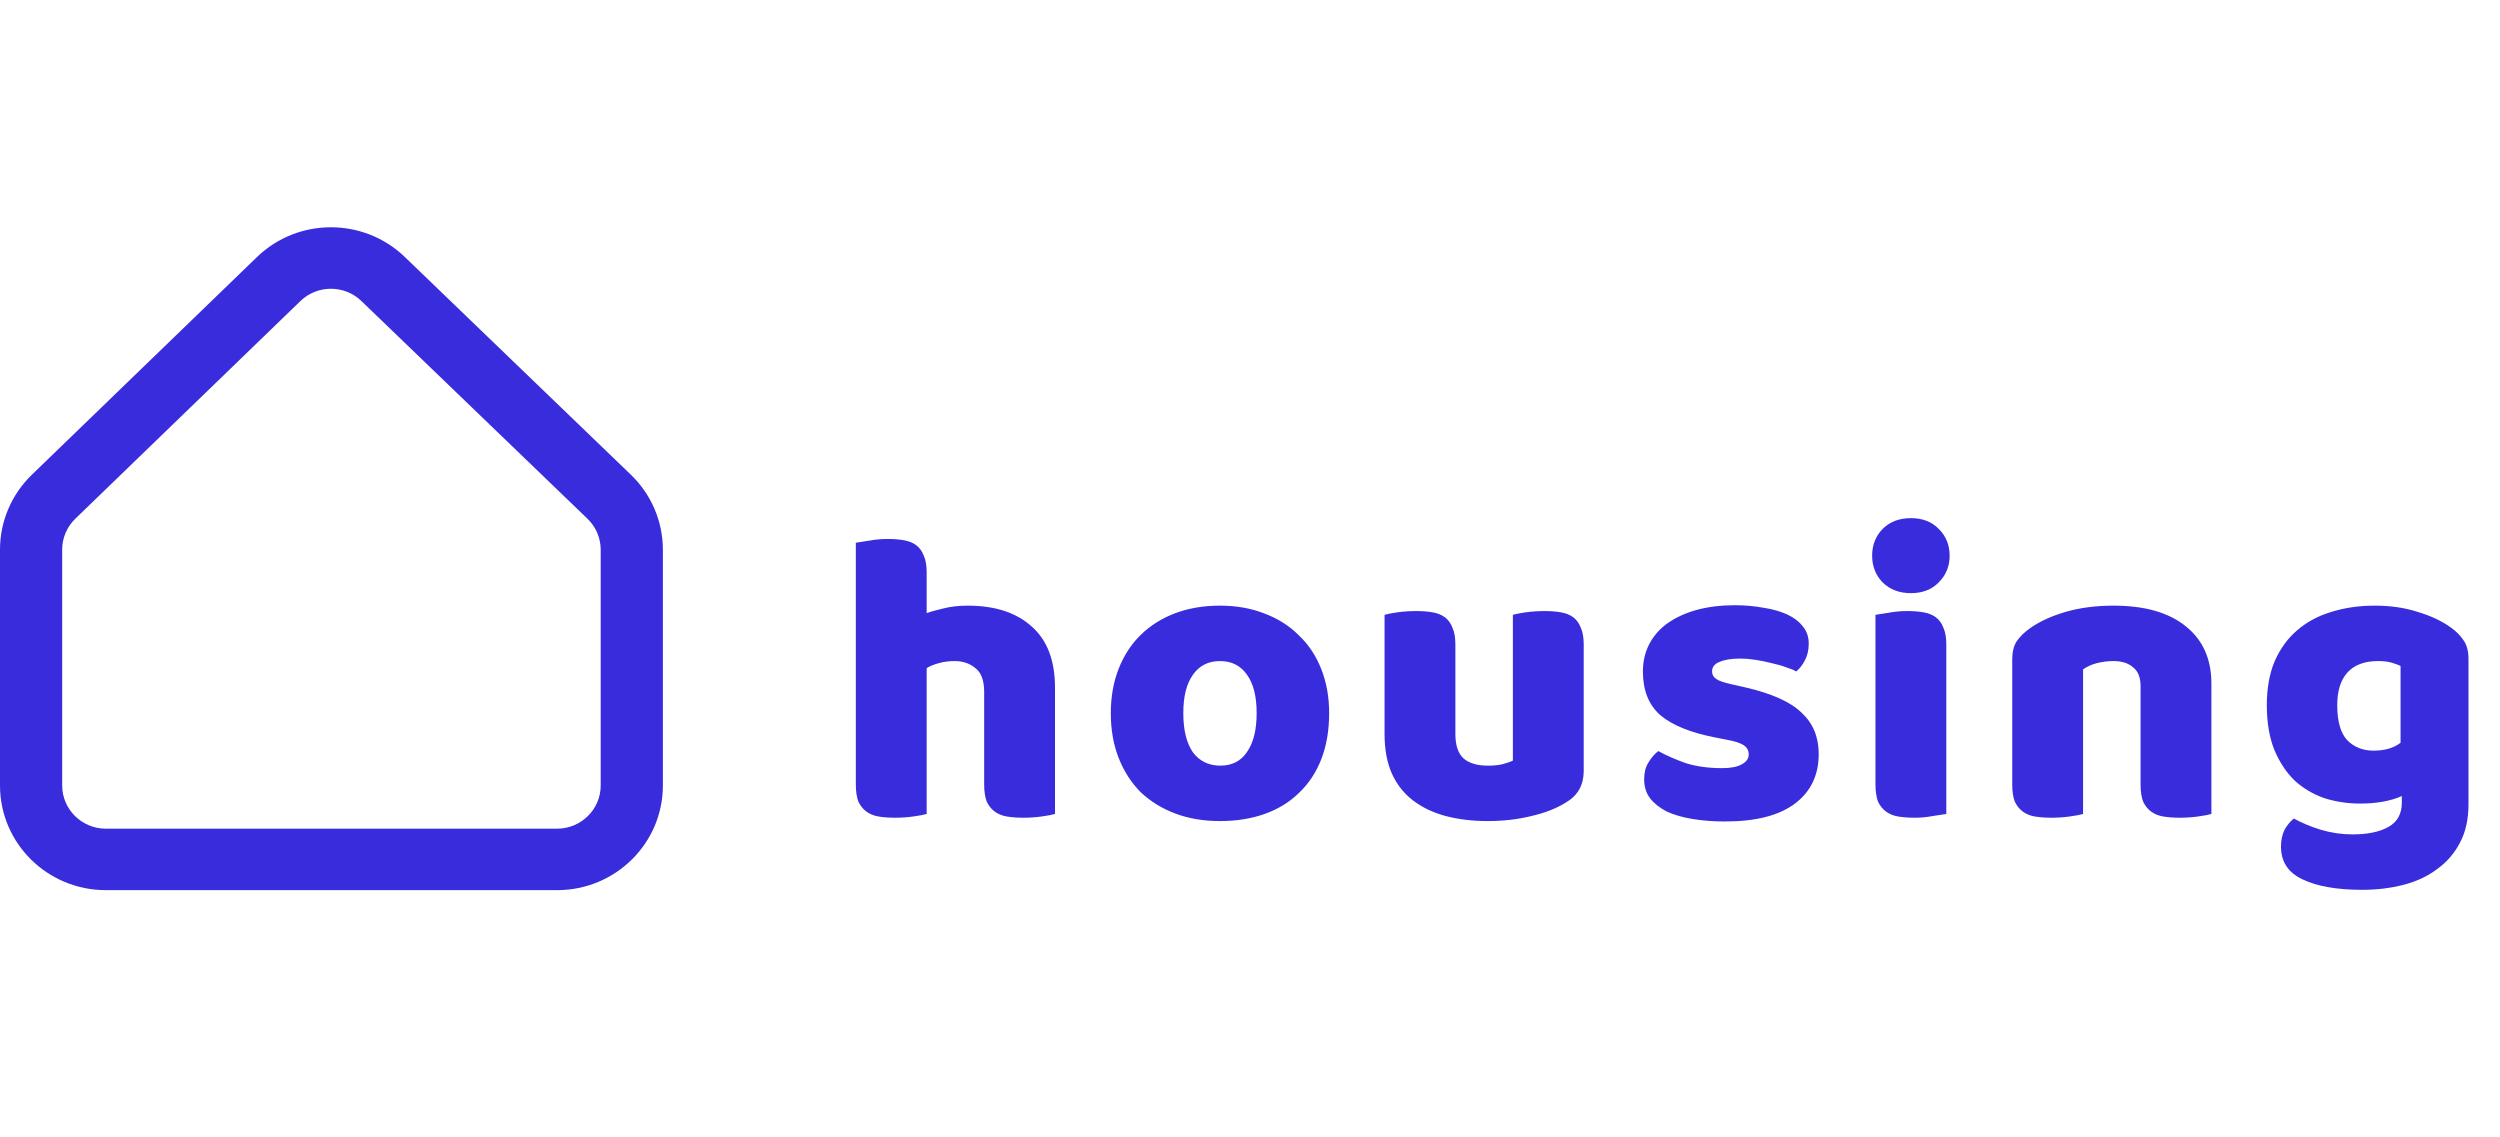
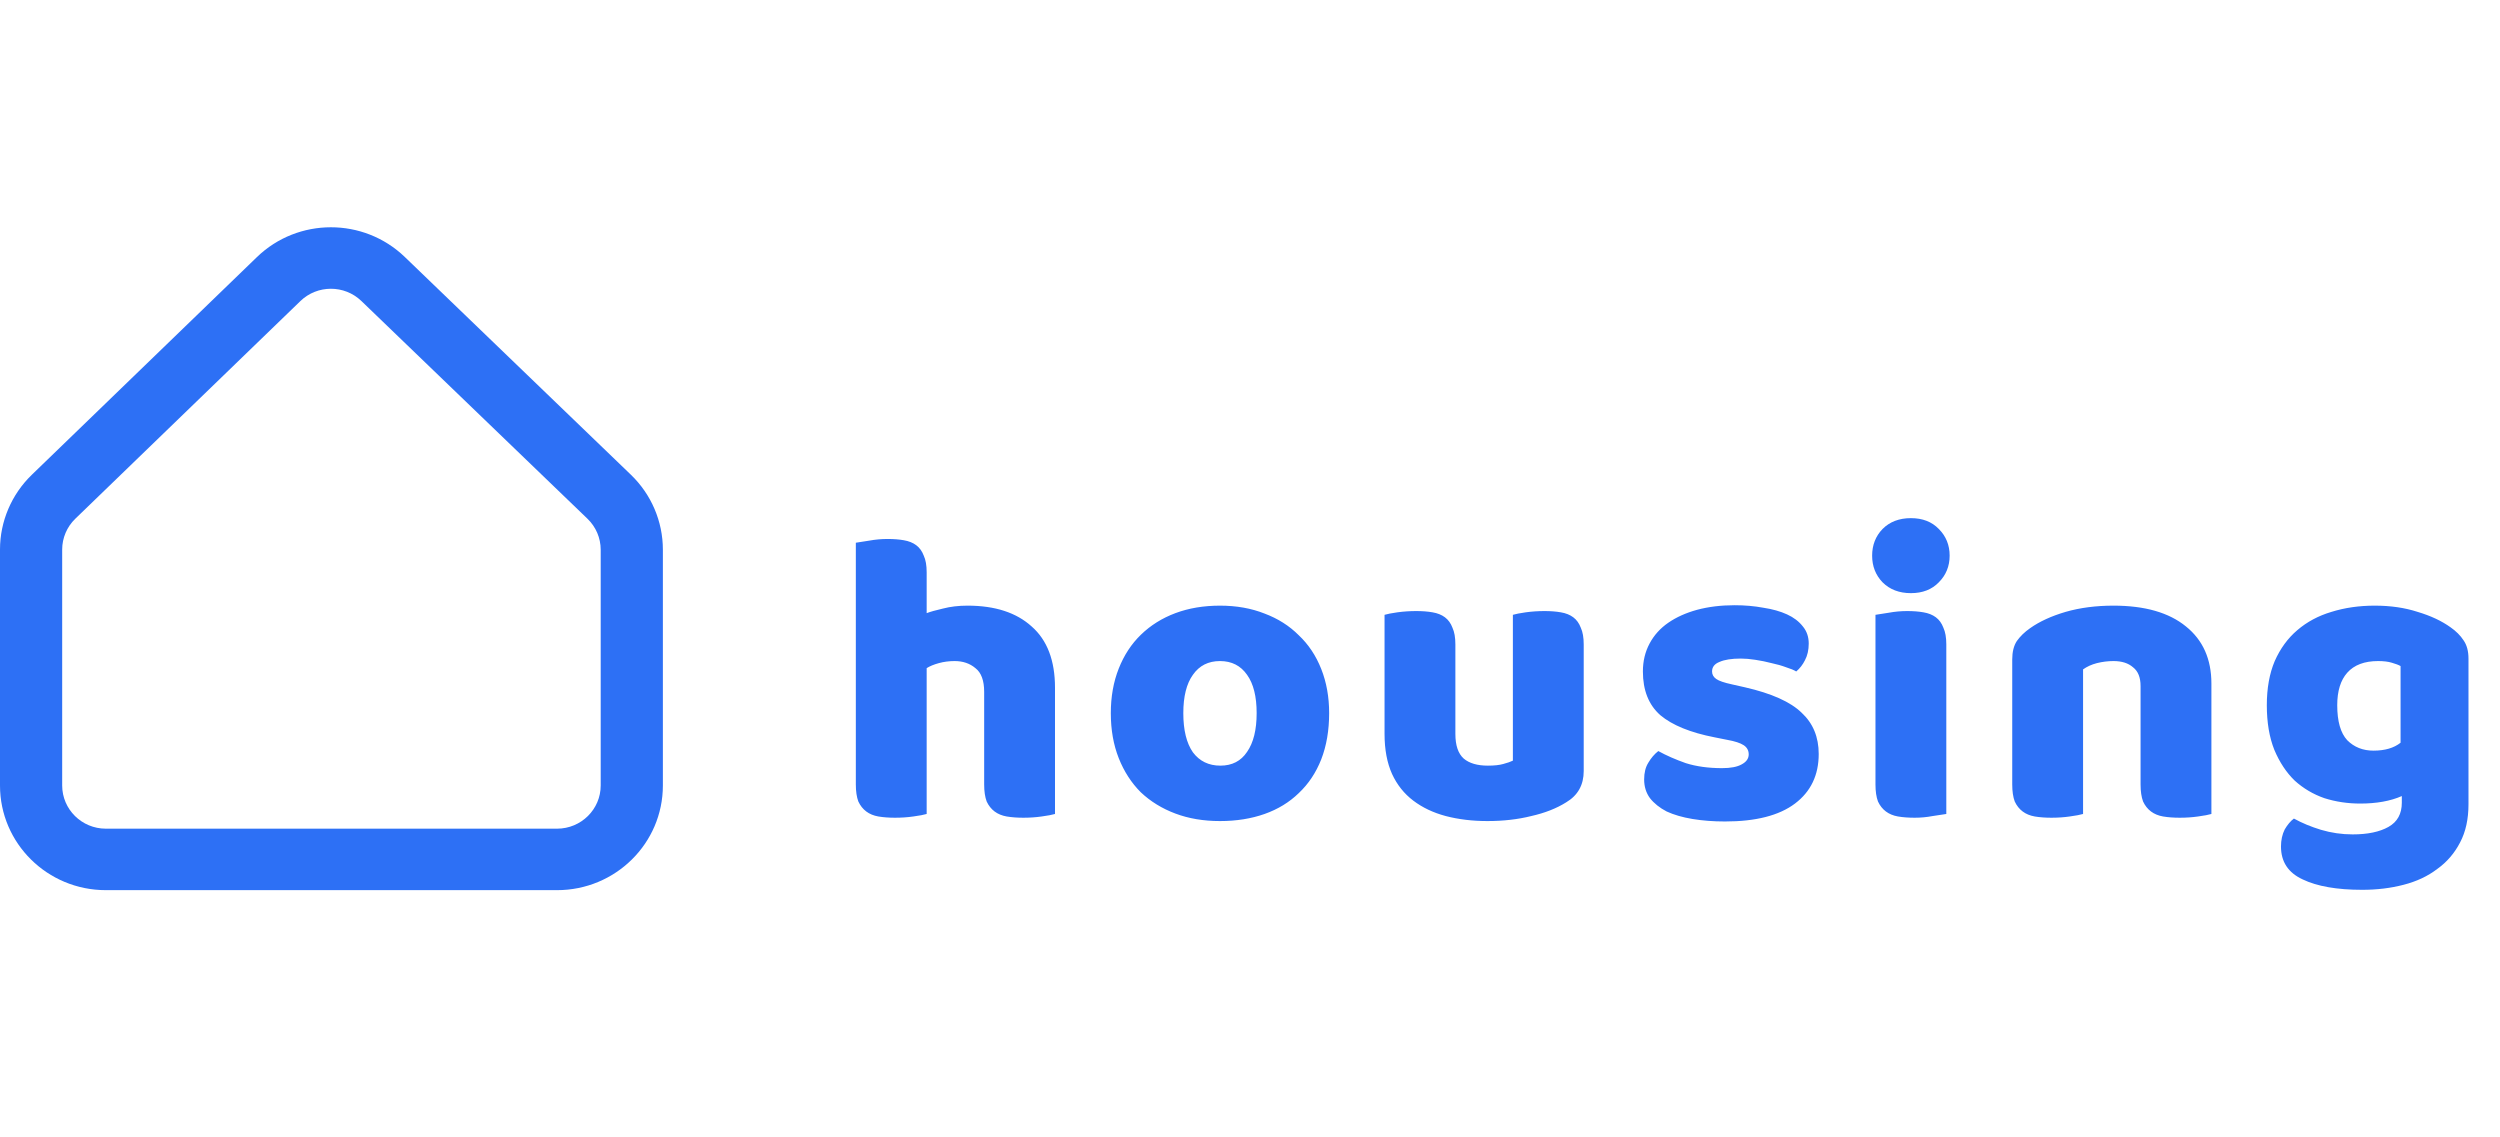
<svg xmlns="http://www.w3.org/2000/svg" width="132" height="60" viewBox="0 0 132 60" fill="none">
-   <path d="M55.704 42.978C55.557 43.022 55.323 43.066 55 43.11C54.692 43.154 54.369 43.176 54.032 43.176C53.709 43.176 53.416 43.154 53.152 43.11C52.903 43.066 52.69 42.978 52.514 42.846C52.338 42.714 52.199 42.538 52.096 42.318C52.008 42.083 51.964 41.783 51.964 41.416V36.532C51.964 35.931 51.81 35.513 51.502 35.278C51.209 35.029 50.842 34.904 50.402 34.904C50.109 34.904 49.83 34.941 49.566 35.014C49.302 35.087 49.089 35.175 48.928 35.278V42.978C48.781 43.022 48.547 43.066 48.224 43.11C47.916 43.154 47.593 43.176 47.256 43.176C46.933 43.176 46.64 43.154 46.376 43.11C46.127 43.066 45.914 42.978 45.738 42.846C45.562 42.714 45.423 42.538 45.32 42.318C45.232 42.083 45.188 41.783 45.188 41.416V28.656C45.349 28.627 45.584 28.59 45.892 28.546C46.215 28.487 46.537 28.458 46.86 28.458C47.183 28.458 47.469 28.48 47.718 28.524C47.982 28.568 48.202 28.656 48.378 28.788C48.554 28.92 48.686 29.103 48.774 29.338C48.877 29.558 48.928 29.851 48.928 30.218V32.374C49.119 32.301 49.405 32.22 49.786 32.132C50.182 32.029 50.615 31.978 51.084 31.978C52.536 31.978 53.665 32.345 54.472 33.078C55.293 33.797 55.704 34.875 55.704 36.312V42.978ZM70.179 37.654C70.179 38.563 70.04 39.377 69.761 40.096C69.483 40.8 69.087 41.394 68.573 41.878C68.075 42.362 67.473 42.729 66.769 42.978C66.065 43.227 65.281 43.352 64.415 43.352C63.55 43.352 62.765 43.22 62.061 42.956C61.357 42.692 60.748 42.318 60.235 41.834C59.736 41.335 59.348 40.734 59.069 40.03C58.791 39.326 58.651 38.534 58.651 37.654C58.651 36.789 58.791 36.004 59.069 35.3C59.348 34.596 59.736 34.002 60.235 33.518C60.748 33.019 61.357 32.638 62.061 32.374C62.765 32.11 63.55 31.978 64.415 31.978C65.281 31.978 66.065 32.117 66.769 32.396C67.473 32.66 68.075 33.041 68.573 33.54C69.087 34.024 69.483 34.618 69.761 35.322C70.04 36.026 70.179 36.803 70.179 37.654ZM62.479 37.654C62.479 38.549 62.648 39.238 62.985 39.722C63.337 40.191 63.821 40.426 64.437 40.426C65.053 40.426 65.522 40.184 65.845 39.7C66.183 39.216 66.351 38.534 66.351 37.654C66.351 36.774 66.183 36.099 65.845 35.63C65.508 35.146 65.031 34.904 64.415 34.904C63.799 34.904 63.322 35.146 62.985 35.63C62.648 36.099 62.479 36.774 62.479 37.654ZM73.104 32.462C73.25 32.418 73.478 32.374 73.786 32.33C74.108 32.286 74.438 32.264 74.776 32.264C75.098 32.264 75.384 32.286 75.634 32.33C75.898 32.374 76.118 32.462 76.294 32.594C76.47 32.726 76.602 32.909 76.69 33.144C76.792 33.364 76.844 33.657 76.844 34.024V38.754C76.844 39.355 76.99 39.788 77.284 40.052C77.577 40.301 78.002 40.426 78.56 40.426C78.897 40.426 79.168 40.397 79.374 40.338C79.594 40.279 79.762 40.221 79.88 40.162V32.462C80.026 32.418 80.254 32.374 80.562 32.33C80.884 32.286 81.214 32.264 81.552 32.264C81.874 32.264 82.16 32.286 82.41 32.33C82.674 32.374 82.894 32.462 83.07 32.594C83.246 32.726 83.378 32.909 83.466 33.144C83.568 33.364 83.62 33.657 83.62 34.024V40.712C83.62 41.445 83.312 41.995 82.696 42.362C82.182 42.685 81.566 42.927 80.848 43.088C80.144 43.264 79.374 43.352 78.538 43.352C77.746 43.352 77.012 43.264 76.338 43.088C75.678 42.912 75.106 42.641 74.622 42.274C74.138 41.907 73.764 41.438 73.5 40.866C73.236 40.279 73.104 39.575 73.104 38.754V32.462ZM96.028 39.81C96.028 40.925 95.611 41.797 94.775 42.428C93.939 43.059 92.707 43.374 91.079 43.374C90.463 43.374 89.891 43.33 89.362 43.242C88.835 43.154 88.38 43.022 87.999 42.846C87.632 42.655 87.338 42.421 87.118 42.142C86.913 41.863 86.811 41.533 86.811 41.152C86.811 40.8 86.884 40.507 87.031 40.272C87.177 40.023 87.353 39.817 87.558 39.656C87.984 39.891 88.468 40.103 89.01 40.294C89.568 40.47 90.206 40.558 90.924 40.558C91.379 40.558 91.724 40.492 91.959 40.36C92.208 40.228 92.332 40.052 92.332 39.832C92.332 39.627 92.245 39.465 92.069 39.348C91.892 39.231 91.599 39.135 91.189 39.062L90.528 38.93C89.252 38.681 88.299 38.292 87.668 37.764C87.052 37.221 86.745 36.451 86.745 35.454C86.745 34.911 86.862 34.42 87.097 33.98C87.331 33.54 87.661 33.173 88.087 32.88C88.512 32.587 89.018 32.359 89.605 32.198C90.206 32.037 90.866 31.956 91.585 31.956C92.127 31.956 92.633 32 93.103 32.088C93.587 32.161 94.004 32.279 94.356 32.44C94.709 32.601 94.987 32.814 95.192 33.078C95.398 33.327 95.501 33.628 95.501 33.98C95.501 34.317 95.434 34.611 95.302 34.86C95.185 35.095 95.031 35.293 94.841 35.454C94.723 35.381 94.547 35.307 94.312 35.234C94.078 35.146 93.821 35.073 93.543 35.014C93.264 34.941 92.978 34.882 92.684 34.838C92.406 34.794 92.149 34.772 91.915 34.772C91.43 34.772 91.056 34.831 90.793 34.948C90.528 35.051 90.397 35.219 90.397 35.454C90.397 35.615 90.47 35.747 90.617 35.85C90.763 35.953 91.042 36.048 91.453 36.136L92.135 36.29C93.543 36.613 94.54 37.06 95.126 37.632C95.728 38.189 96.028 38.915 96.028 39.81ZM98.849 29.338C98.849 28.781 99.032 28.311 99.399 27.93C99.78 27.549 100.279 27.358 100.895 27.358C101.511 27.358 102.002 27.549 102.369 27.93C102.75 28.311 102.941 28.781 102.941 29.338C102.941 29.895 102.75 30.365 102.369 30.746C102.002 31.127 101.511 31.318 100.895 31.318C100.279 31.318 99.78 31.127 99.399 30.746C99.032 30.365 98.849 29.895 98.849 29.338ZM102.765 42.978C102.603 43.007 102.361 43.044 102.039 43.088C101.731 43.147 101.415 43.176 101.093 43.176C100.77 43.176 100.477 43.154 100.213 43.11C99.963 43.066 99.751 42.978 99.575 42.846C99.399 42.714 99.259 42.538 99.157 42.318C99.069 42.083 99.025 41.783 99.025 41.416V32.462C99.186 32.433 99.421 32.396 99.729 32.352C100.051 32.293 100.374 32.264 100.697 32.264C101.019 32.264 101.305 32.286 101.555 32.33C101.819 32.374 102.039 32.462 102.215 32.594C102.391 32.726 102.523 32.909 102.611 33.144C102.713 33.364 102.765 33.657 102.765 34.024V42.978ZM113.022 36.224C113.022 35.769 112.89 35.439 112.626 35.234C112.376 35.014 112.032 34.904 111.592 34.904C111.298 34.904 111.005 34.941 110.712 35.014C110.433 35.087 110.191 35.197 109.986 35.344V42.978C109.839 43.022 109.604 43.066 109.282 43.11C108.974 43.154 108.651 43.176 108.314 43.176C107.991 43.176 107.698 43.154 107.434 43.11C107.184 43.066 106.972 42.978 106.796 42.846C106.62 42.714 106.48 42.538 106.378 42.318C106.29 42.083 106.246 41.783 106.246 41.416V34.816C106.246 34.42 106.326 34.097 106.488 33.848C106.664 33.599 106.898 33.371 107.192 33.166C107.69 32.814 108.314 32.528 109.062 32.308C109.824 32.088 110.668 31.978 111.592 31.978C113.249 31.978 114.525 32.345 115.42 33.078C116.314 33.797 116.762 34.801 116.762 36.092V42.978C116.615 43.022 116.38 43.066 116.058 43.11C115.75 43.154 115.427 43.176 115.09 43.176C114.767 43.176 114.474 43.154 114.21 43.11C113.96 43.066 113.748 42.978 113.572 42.846C113.396 42.714 113.256 42.538 113.154 42.318C113.066 42.083 113.022 41.783 113.022 41.416V36.224ZM125.386 31.978C126.222 31.978 126.977 32.088 127.652 32.308C128.341 32.513 128.92 32.785 129.39 33.122C129.683 33.327 129.91 33.555 130.072 33.804C130.248 34.053 130.336 34.376 130.336 34.772V42.472C130.336 43.249 130.189 43.917 129.896 44.474C129.602 45.046 129.199 45.515 128.686 45.882C128.187 46.263 127.593 46.542 126.904 46.718C126.229 46.894 125.503 46.982 124.726 46.982C123.391 46.982 122.342 46.799 121.58 46.432C120.817 46.08 120.436 45.501 120.436 44.694C120.436 44.357 120.502 44.056 120.634 43.792C120.78 43.543 120.942 43.352 121.118 43.22C121.543 43.455 122.02 43.653 122.548 43.814C123.09 43.975 123.648 44.056 124.22 44.056C125.012 44.056 125.642 43.924 126.112 43.66C126.581 43.396 126.816 42.971 126.816 42.384V42.032C126.214 42.296 125.481 42.428 124.616 42.428C123.956 42.428 123.325 42.333 122.724 42.142C122.137 41.937 121.616 41.629 121.162 41.218C120.722 40.793 120.362 40.25 120.084 39.59C119.82 38.93 119.688 38.145 119.688 37.236C119.688 36.341 119.827 35.564 120.106 34.904C120.399 34.244 120.795 33.701 121.294 33.276C121.807 32.836 122.408 32.513 123.098 32.308C123.802 32.088 124.564 31.978 125.386 31.978ZM126.75 35.168C126.647 35.109 126.493 35.051 126.288 34.992C126.097 34.933 125.855 34.904 125.562 34.904C124.843 34.904 124.3 35.109 123.934 35.52C123.582 35.916 123.406 36.488 123.406 37.236C123.406 38.087 123.582 38.703 123.934 39.084C124.3 39.451 124.762 39.634 125.32 39.634C125.921 39.634 126.398 39.495 126.75 39.216V35.168Z" fill="#382CDD" />
-   <path fill-rule="evenodd" clip-rule="evenodd" d="M31.717 29.024V41.474C31.717 42.733 30.684 43.754 29.411 43.754H5.589C4.316 43.754 3.283 42.733 3.283 41.474V29.017C3.283 28.404 3.533 27.817 3.977 27.388L15.861 15.896C16.756 15.031 18.185 15.03 19.081 15.893L21.373 13.568C19.199 11.475 15.734 11.478 13.565 13.575L1.681 25.067C0.606 26.107 -5.96046e-08 27.531 -5.96046e-08 29.017V41.474C-5.96046e-08 44.526 2.502 47 5.589 47H29.411C32.498 47 35 44.526 35 41.474V29.024C35 27.533 34.391 26.106 33.311 25.066L21.373 13.568L19.081 15.893L31.02 27.391C31.465 27.82 31.717 28.409 31.717 29.024Z" fill="#382CDD" />
+   <path d="M55.704 42.978C55.557 43.022 55.323 43.066 55 43.11C54.692 43.154 54.369 43.176 54.032 43.176C53.709 43.176 53.416 43.154 53.152 43.11C52.903 43.066 52.69 42.978 52.514 42.846C52.338 42.714 52.199 42.538 52.096 42.318C52.008 42.083 51.964 41.783 51.964 41.416V36.532C51.964 35.931 51.81 35.513 51.502 35.278C51.209 35.029 50.842 34.904 50.402 34.904C50.109 34.904 49.83 34.941 49.566 35.014C49.302 35.087 49.089 35.175 48.928 35.278V42.978C48.781 43.022 48.547 43.066 48.224 43.11C47.916 43.154 47.593 43.176 47.256 43.176C46.933 43.176 46.64 43.154 46.376 43.11C46.127 43.066 45.914 42.978 45.738 42.846C45.562 42.714 45.423 42.538 45.32 42.318C45.232 42.083 45.188 41.783 45.188 41.416V28.656C45.349 28.627 45.584 28.59 45.892 28.546C46.215 28.487 46.537 28.458 46.86 28.458C47.183 28.458 47.469 28.48 47.718 28.524C47.982 28.568 48.202 28.656 48.378 28.788C48.554 28.92 48.686 29.103 48.774 29.338C48.877 29.558 48.928 29.851 48.928 30.218V32.374C49.119 32.301 49.405 32.22 49.786 32.132C50.182 32.029 50.615 31.978 51.084 31.978C52.536 31.978 53.665 32.345 54.472 33.078C55.293 33.797 55.704 34.875 55.704 36.312V42.978ZM70.179 37.654C70.179 38.563 70.04 39.377 69.761 40.096C69.483 40.8 69.087 41.394 68.573 41.878C68.075 42.362 67.473 42.729 66.769 42.978C66.065 43.227 65.281 43.352 64.415 43.352C63.55 43.352 62.765 43.22 62.061 42.956C61.357 42.692 60.748 42.318 60.235 41.834C59.736 41.335 59.348 40.734 59.069 40.03C58.791 39.326 58.651 38.534 58.651 37.654C58.651 36.789 58.791 36.004 59.069 35.3C59.348 34.596 59.736 34.002 60.235 33.518C60.748 33.019 61.357 32.638 62.061 32.374C62.765 32.11 63.55 31.978 64.415 31.978C65.281 31.978 66.065 32.117 66.769 32.396C67.473 32.66 68.075 33.041 68.573 33.54C69.087 34.024 69.483 34.618 69.761 35.322C70.04 36.026 70.179 36.803 70.179 37.654ZM62.479 37.654C62.479 38.549 62.648 39.238 62.985 39.722C63.337 40.191 63.821 40.426 64.437 40.426C65.053 40.426 65.522 40.184 65.845 39.7C66.183 39.216 66.351 38.534 66.351 37.654C66.351 36.774 66.183 36.099 65.845 35.63C65.508 35.146 65.031 34.904 64.415 34.904C63.799 34.904 63.322 35.146 62.985 35.63C62.648 36.099 62.479 36.774 62.479 37.654ZM73.104 32.462C73.25 32.418 73.478 32.374 73.786 32.33C74.108 32.286 74.438 32.264 74.776 32.264C75.098 32.264 75.384 32.286 75.634 32.33C75.898 32.374 76.118 32.462 76.294 32.594C76.47 32.726 76.602 32.909 76.69 33.144C76.792 33.364 76.844 33.657 76.844 34.024V38.754C76.844 39.355 76.99 39.788 77.284 40.052C77.577 40.301 78.002 40.426 78.56 40.426C78.897 40.426 79.168 40.397 79.374 40.338C79.594 40.279 79.762 40.221 79.88 40.162V32.462C80.026 32.418 80.254 32.374 80.562 32.33C80.884 32.286 81.214 32.264 81.552 32.264C81.874 32.264 82.16 32.286 82.41 32.33C82.674 32.374 82.894 32.462 83.07 32.594C83.246 32.726 83.378 32.909 83.466 33.144C83.568 33.364 83.62 33.657 83.62 34.024V40.712C83.62 41.445 83.312 41.995 82.696 42.362C82.182 42.685 81.566 42.927 80.848 43.088C80.144 43.264 79.374 43.352 78.538 43.352C77.746 43.352 77.012 43.264 76.338 43.088C75.678 42.912 75.106 42.641 74.622 42.274C74.138 41.907 73.764 41.438 73.5 40.866C73.236 40.279 73.104 39.575 73.104 38.754V32.462ZM96.028 39.81C96.028 40.925 95.611 41.797 94.775 42.428C93.939 43.059 92.707 43.374 91.079 43.374C90.463 43.374 89.891 43.33 89.362 43.242C88.835 43.154 88.38 43.022 87.999 42.846C87.632 42.655 87.338 42.421 87.118 42.142C86.913 41.863 86.811 41.533 86.811 41.152C86.811 40.8 86.884 40.507 87.031 40.272C87.177 40.023 87.353 39.817 87.558 39.656C87.984 39.891 88.468 40.103 89.01 40.294C89.568 40.47 90.206 40.558 90.924 40.558C91.379 40.558 91.724 40.492 91.959 40.36C92.208 40.228 92.332 40.052 92.332 39.832C92.332 39.627 92.245 39.465 92.069 39.348C91.892 39.231 91.599 39.135 91.189 39.062L90.528 38.93C89.252 38.681 88.299 38.292 87.668 37.764C87.052 37.221 86.745 36.451 86.745 35.454C86.745 34.911 86.862 34.42 87.097 33.98C87.331 33.54 87.661 33.173 88.087 32.88C88.512 32.587 89.018 32.359 89.605 32.198C90.206 32.037 90.866 31.956 91.585 31.956C92.127 31.956 92.633 32 93.103 32.088C93.587 32.161 94.004 32.279 94.356 32.44C94.709 32.601 94.987 32.814 95.192 33.078C95.398 33.327 95.501 33.628 95.501 33.98C95.501 34.317 95.434 34.611 95.302 34.86C95.185 35.095 95.031 35.293 94.841 35.454C94.723 35.381 94.547 35.307 94.312 35.234C94.078 35.146 93.821 35.073 93.543 35.014C93.264 34.941 92.978 34.882 92.684 34.838C92.406 34.794 92.149 34.772 91.915 34.772C91.43 34.772 91.056 34.831 90.793 34.948C90.528 35.051 90.397 35.219 90.397 35.454C90.397 35.615 90.47 35.747 90.617 35.85C90.763 35.953 91.042 36.048 91.453 36.136L92.135 36.29C93.543 36.613 94.54 37.06 95.126 37.632C95.728 38.189 96.028 38.915 96.028 39.81ZM98.849 29.338C98.849 28.781 99.032 28.311 99.399 27.93C99.78 27.549 100.279 27.358 100.895 27.358C101.511 27.358 102.002 27.549 102.369 27.93C102.75 28.311 102.941 28.781 102.941 29.338C102.941 29.895 102.75 30.365 102.369 30.746C102.002 31.127 101.511 31.318 100.895 31.318C100.279 31.318 99.78 31.127 99.399 30.746C99.032 30.365 98.849 29.895 98.849 29.338ZM102.765 42.978C102.603 43.007 102.361 43.044 102.039 43.088C101.731 43.147 101.415 43.176 101.093 43.176C100.77 43.176 100.477 43.154 100.213 43.11C99.963 43.066 99.751 42.978 99.575 42.846C99.399 42.714 99.259 42.538 99.157 42.318C99.069 42.083 99.025 41.783 99.025 41.416V32.462C99.186 32.433 99.421 32.396 99.729 32.352C100.051 32.293 100.374 32.264 100.697 32.264C101.019 32.264 101.305 32.286 101.555 32.33C101.819 32.374 102.039 32.462 102.215 32.594C102.391 32.726 102.523 32.909 102.611 33.144C102.713 33.364 102.765 33.657 102.765 34.024V42.978ZM113.022 36.224C113.022 35.769 112.89 35.439 112.626 35.234C112.376 35.014 112.032 34.904 111.592 34.904C111.298 34.904 111.005 34.941 110.712 35.014C110.433 35.087 110.191 35.197 109.986 35.344V42.978C109.839 43.022 109.604 43.066 109.282 43.11C108.974 43.154 108.651 43.176 108.314 43.176C107.991 43.176 107.698 43.154 107.434 43.11C107.184 43.066 106.972 42.978 106.796 42.846C106.62 42.714 106.48 42.538 106.378 42.318C106.29 42.083 106.246 41.783 106.246 41.416V34.816C106.246 34.42 106.326 34.097 106.488 33.848C106.664 33.599 106.898 33.371 107.192 33.166C107.69 32.814 108.314 32.528 109.062 32.308C109.824 32.088 110.668 31.978 111.592 31.978C113.249 31.978 114.525 32.345 115.42 33.078C116.314 33.797 116.762 34.801 116.762 36.092V42.978C116.615 43.022 116.38 43.066 116.058 43.11C115.75 43.154 115.427 43.176 115.09 43.176C114.767 43.176 114.474 43.154 114.21 43.11C113.96 43.066 113.748 42.978 113.572 42.846C113.396 42.714 113.256 42.538 113.154 42.318C113.066 42.083 113.022 41.783 113.022 41.416V36.224ZM125.386 31.978C126.222 31.978 126.977 32.088 127.652 32.308C128.341 32.513 128.92 32.785 129.39 33.122C129.683 33.327 129.91 33.555 130.072 33.804C130.248 34.053 130.336 34.376 130.336 34.772V42.472C130.336 43.249 130.189 43.917 129.896 44.474C129.602 45.046 129.199 45.515 128.686 45.882C128.187 46.263 127.593 46.542 126.904 46.718C126.229 46.894 125.503 46.982 124.726 46.982C123.391 46.982 122.342 46.799 121.58 46.432C120.817 46.08 120.436 45.501 120.436 44.694C120.436 44.357 120.502 44.056 120.634 43.792C120.78 43.543 120.942 43.352 121.118 43.22C121.543 43.455 122.02 43.653 122.548 43.814C123.09 43.975 123.648 44.056 124.22 44.056C125.012 44.056 125.642 43.924 126.112 43.66C126.581 43.396 126.816 42.971 126.816 42.384V42.032C126.214 42.296 125.481 42.428 124.616 42.428C123.956 42.428 123.325 42.333 122.724 42.142C122.137 41.937 121.616 41.629 121.162 41.218C120.722 40.793 120.362 40.25 120.084 39.59C119.82 38.93 119.688 38.145 119.688 37.236C119.688 36.341 119.827 35.564 120.106 34.904C120.399 34.244 120.795 33.701 121.294 33.276C121.807 32.836 122.408 32.513 123.098 32.308C123.802 32.088 124.564 31.978 125.386 31.978ZM126.75 35.168C126.647 35.109 126.493 35.051 126.288 34.992C126.097 34.933 125.855 34.904 125.562 34.904C124.843 34.904 124.3 35.109 123.934 35.52C123.582 35.916 123.406 36.488 123.406 37.236C123.406 38.087 123.582 38.703 123.934 39.084C124.3 39.451 124.762 39.634 125.32 39.634C125.921 39.634 126.398 39.495 126.75 39.216V35.168Z" fill="#2d70f5" />
+   <path fill-rule="evenodd" clip-rule="evenodd" d="M31.717 29.024V41.474C31.717 42.733 30.684 43.754 29.411 43.754H5.589C4.316 43.754 3.283 42.733 3.283 41.474V29.017C3.283 28.404 3.533 27.817 3.977 27.388L15.861 15.896C16.756 15.031 18.185 15.03 19.081 15.893L21.373 13.568C19.199 11.475 15.734 11.478 13.565 13.575L1.681 25.067C0.606 26.107 -5.96046e-08 27.531 -5.96046e-08 29.017V41.474C-5.96046e-08 44.526 2.502 47 5.589 47H29.411C32.498 47 35 44.526 35 41.474V29.024C35 27.533 34.391 26.106 33.311 25.066L21.373 13.568L19.081 15.893L31.02 27.391C31.465 27.82 31.717 28.409 31.717 29.024Z" fill="#2d70f5" />
</svg>
